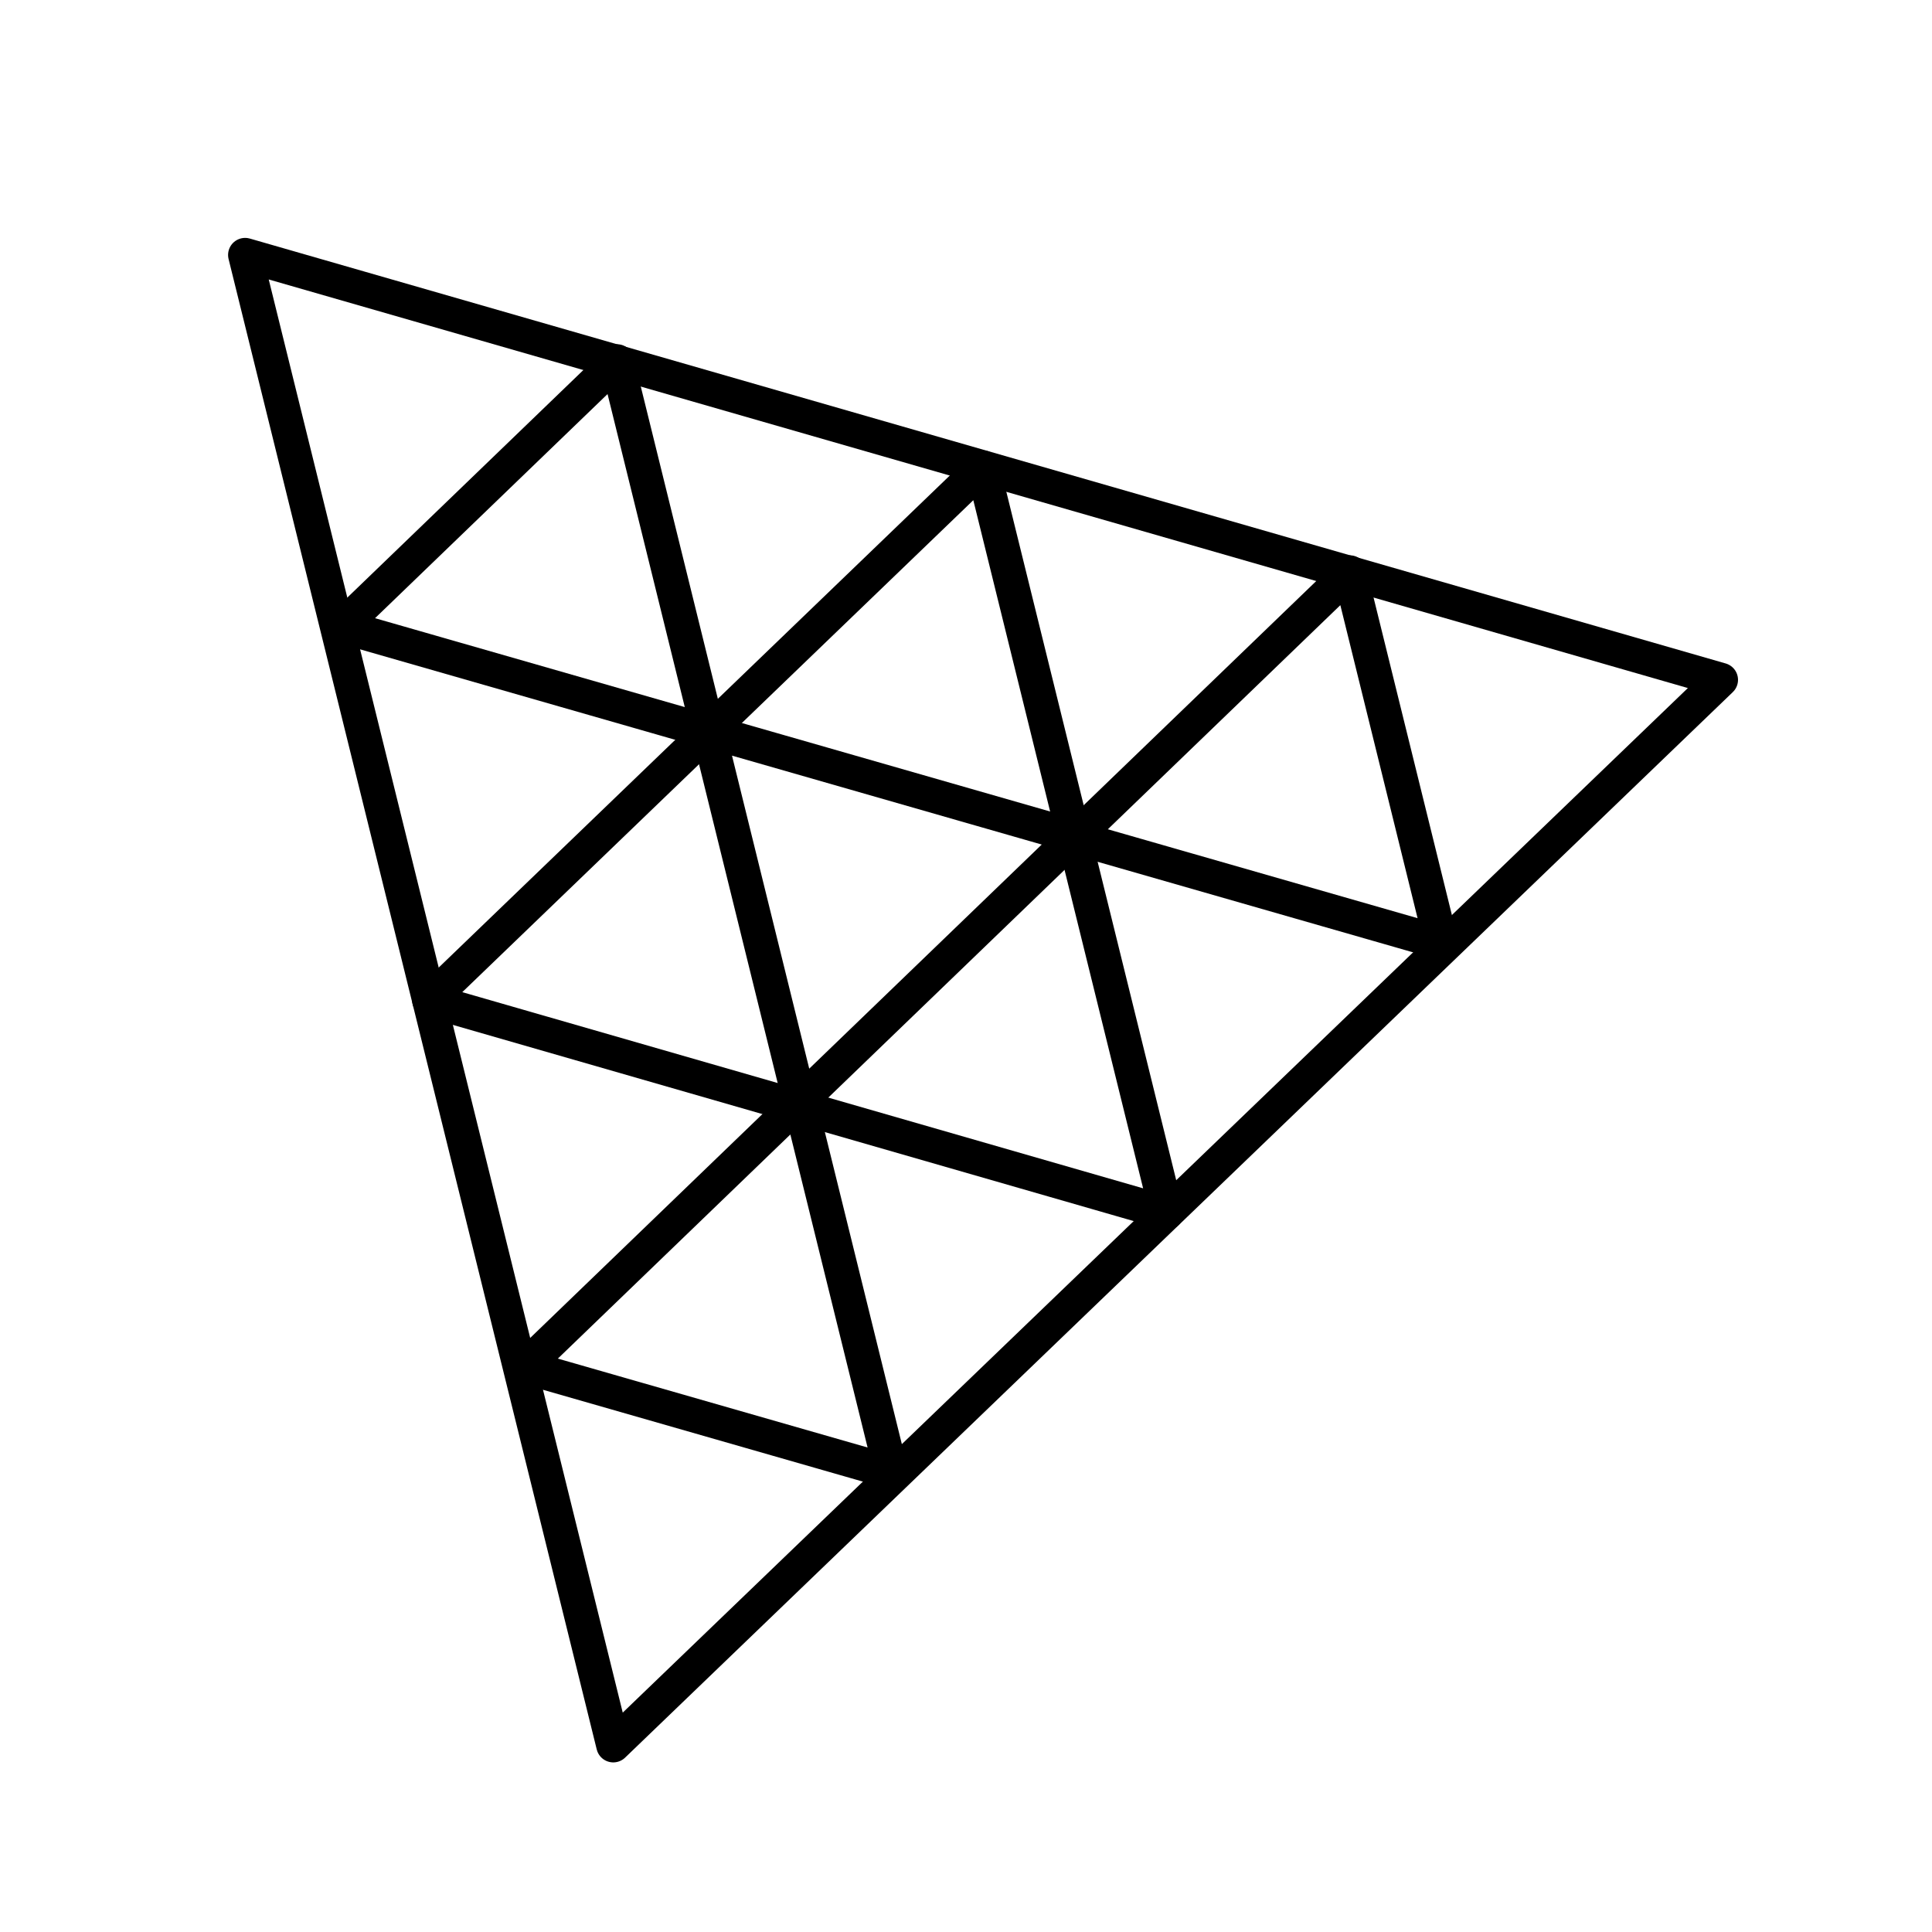
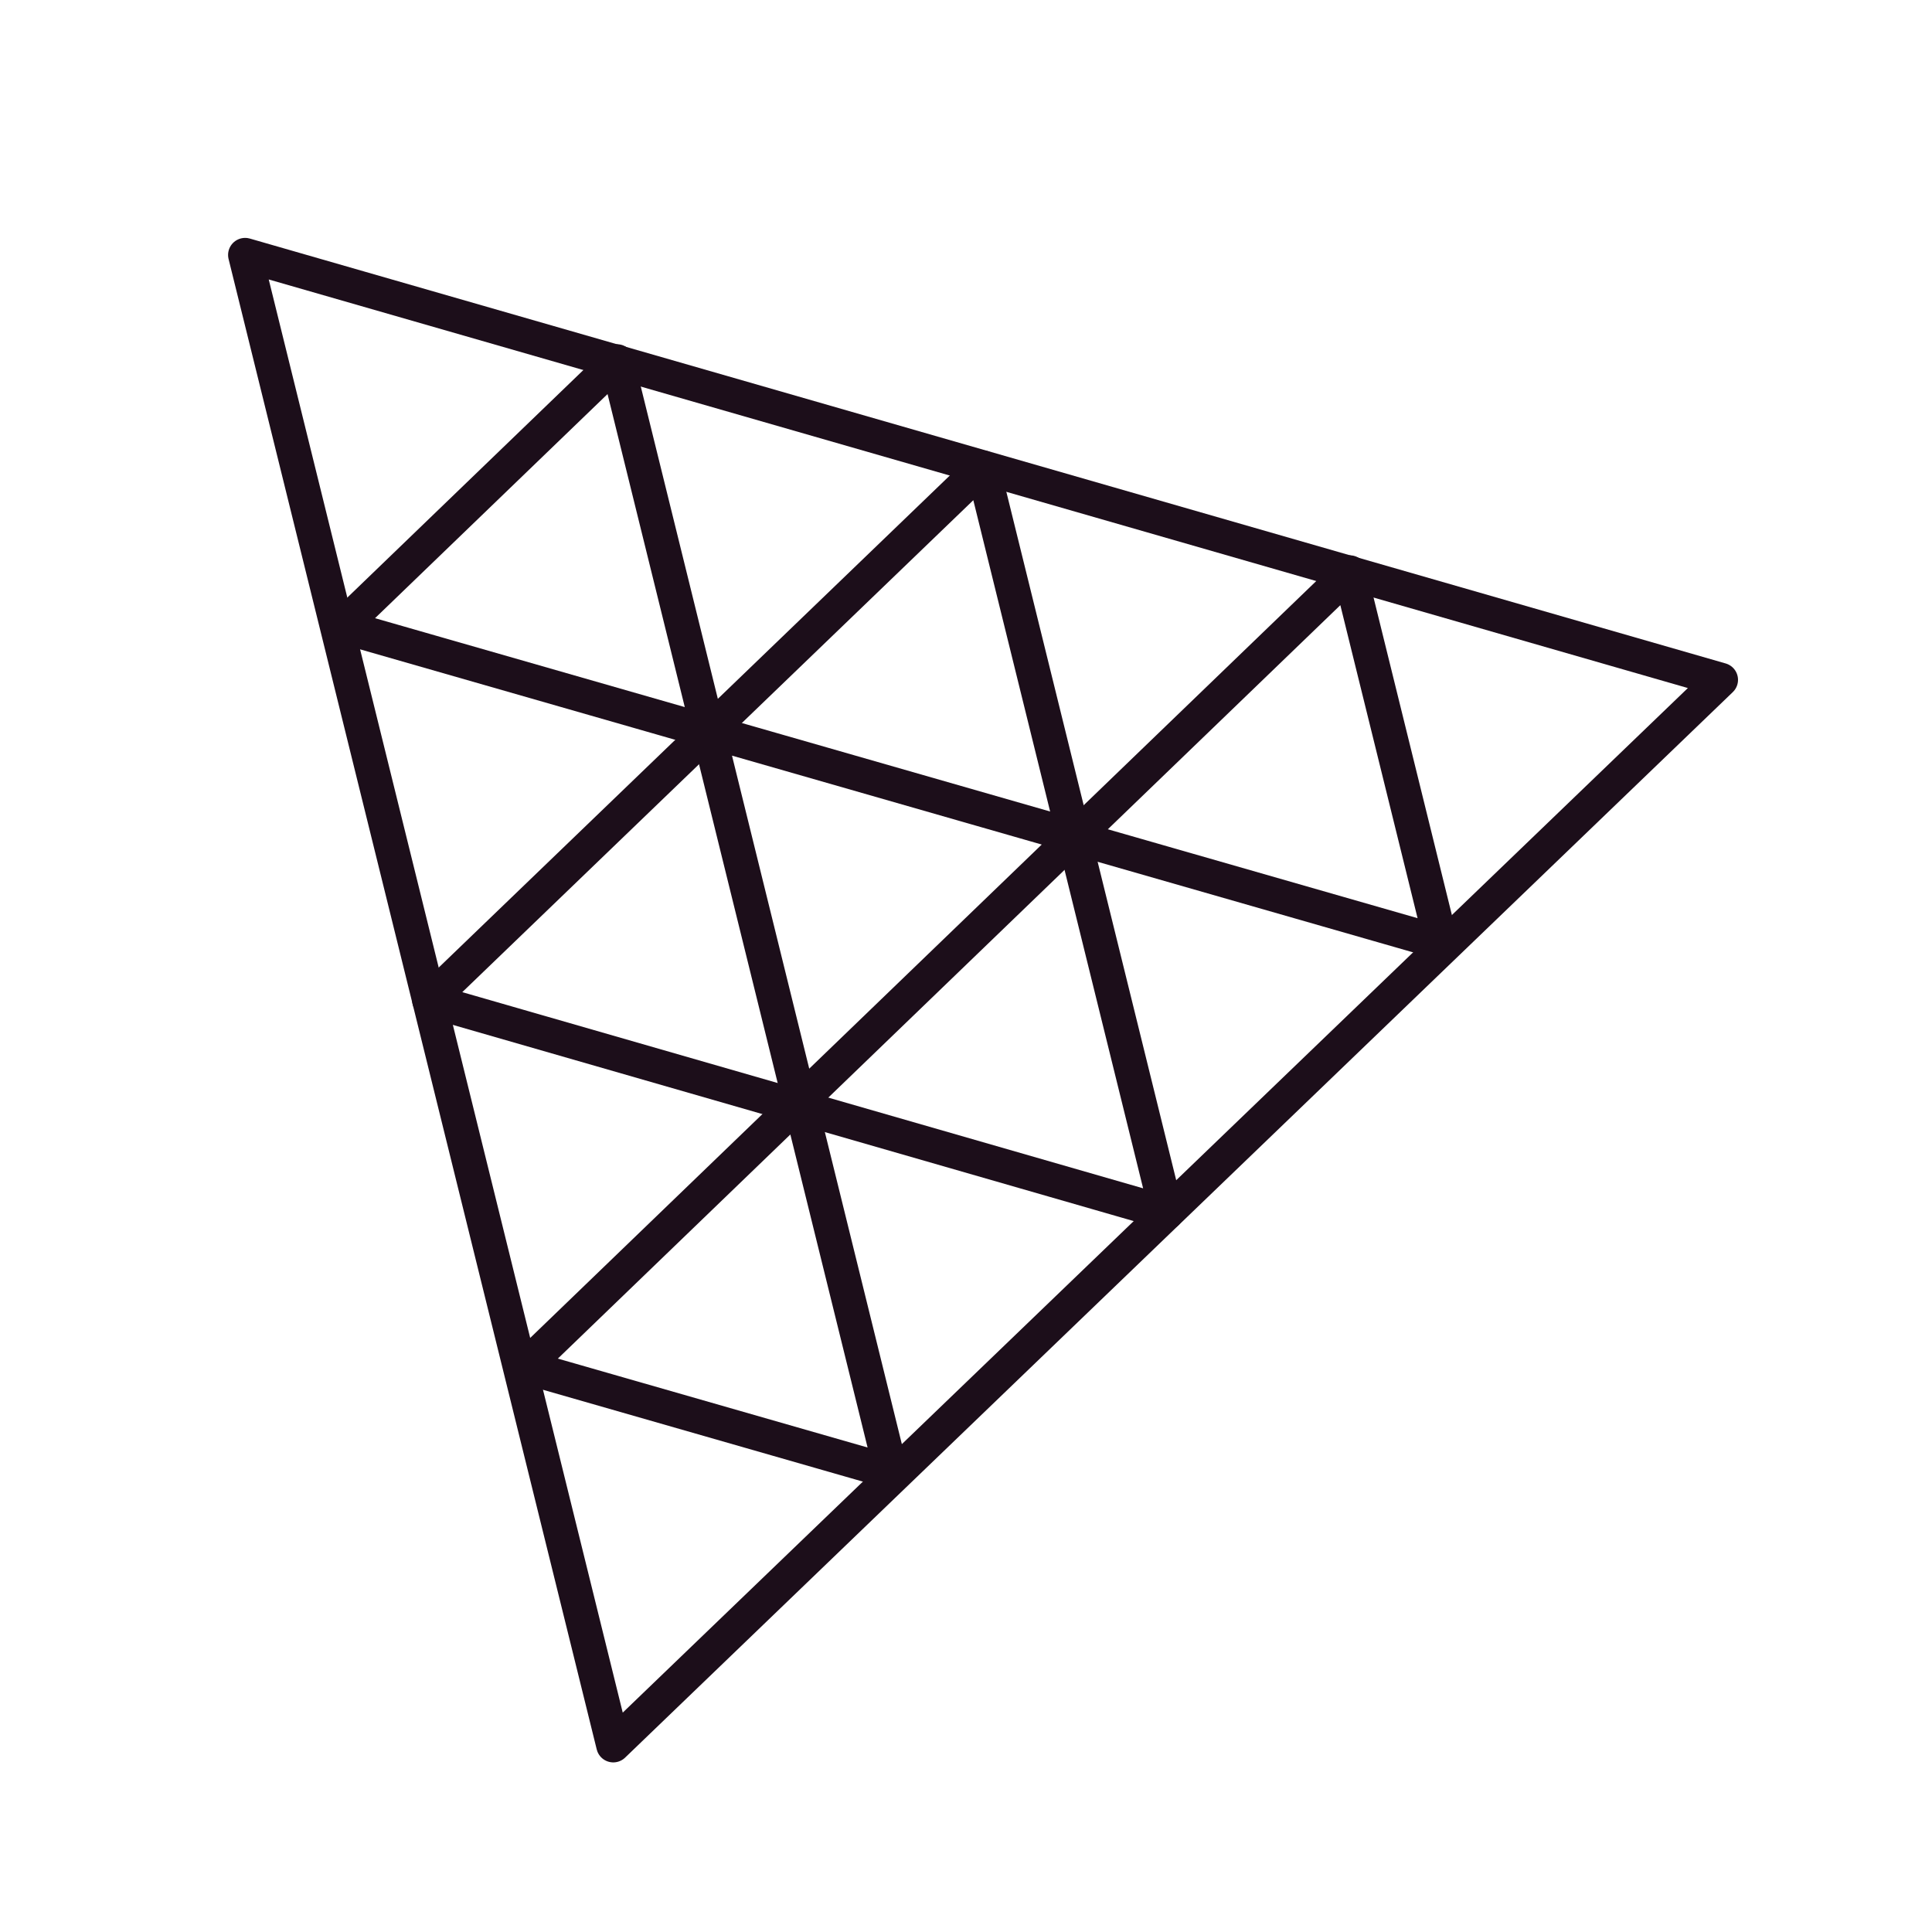
<svg xmlns="http://www.w3.org/2000/svg" fill="none" stroke-linecap="square" stroke-miterlimit="10" version="1.1" viewBox="0 0 226.77 226.77">
-   <g transform="translate(8.964 4.2527)" fill-rule="evenodd" stroke="#000" stroke-linecap="butt" stroke-linejoin="round" stroke-width="4">
+   <g transform="translate(8.964 4.2527)" fill-rule="evenodd" stroke="#1c0e1a" stroke-linecap="butt" stroke-linejoin="round" stroke-width="4">
    <path d="m63.02 200.61-43.213-174.94 173.23 49.874z" />
    <path d="m106.39 50.612 21.591 87.496-86.567-24.945z" />
    <path d="m84.91 125.03-10.724-43.465 43.008 12.346z" />
    <path d="m63.458 38.153 10.724 43.465-43.008-12.346z" />
    <path d="m149.47 62.93 10.724 43.465-43.008-12.346z" />
    <path d="m84.915 125.06 10.724 43.465-43.008-12.346z" />
  </g>
</svg>
